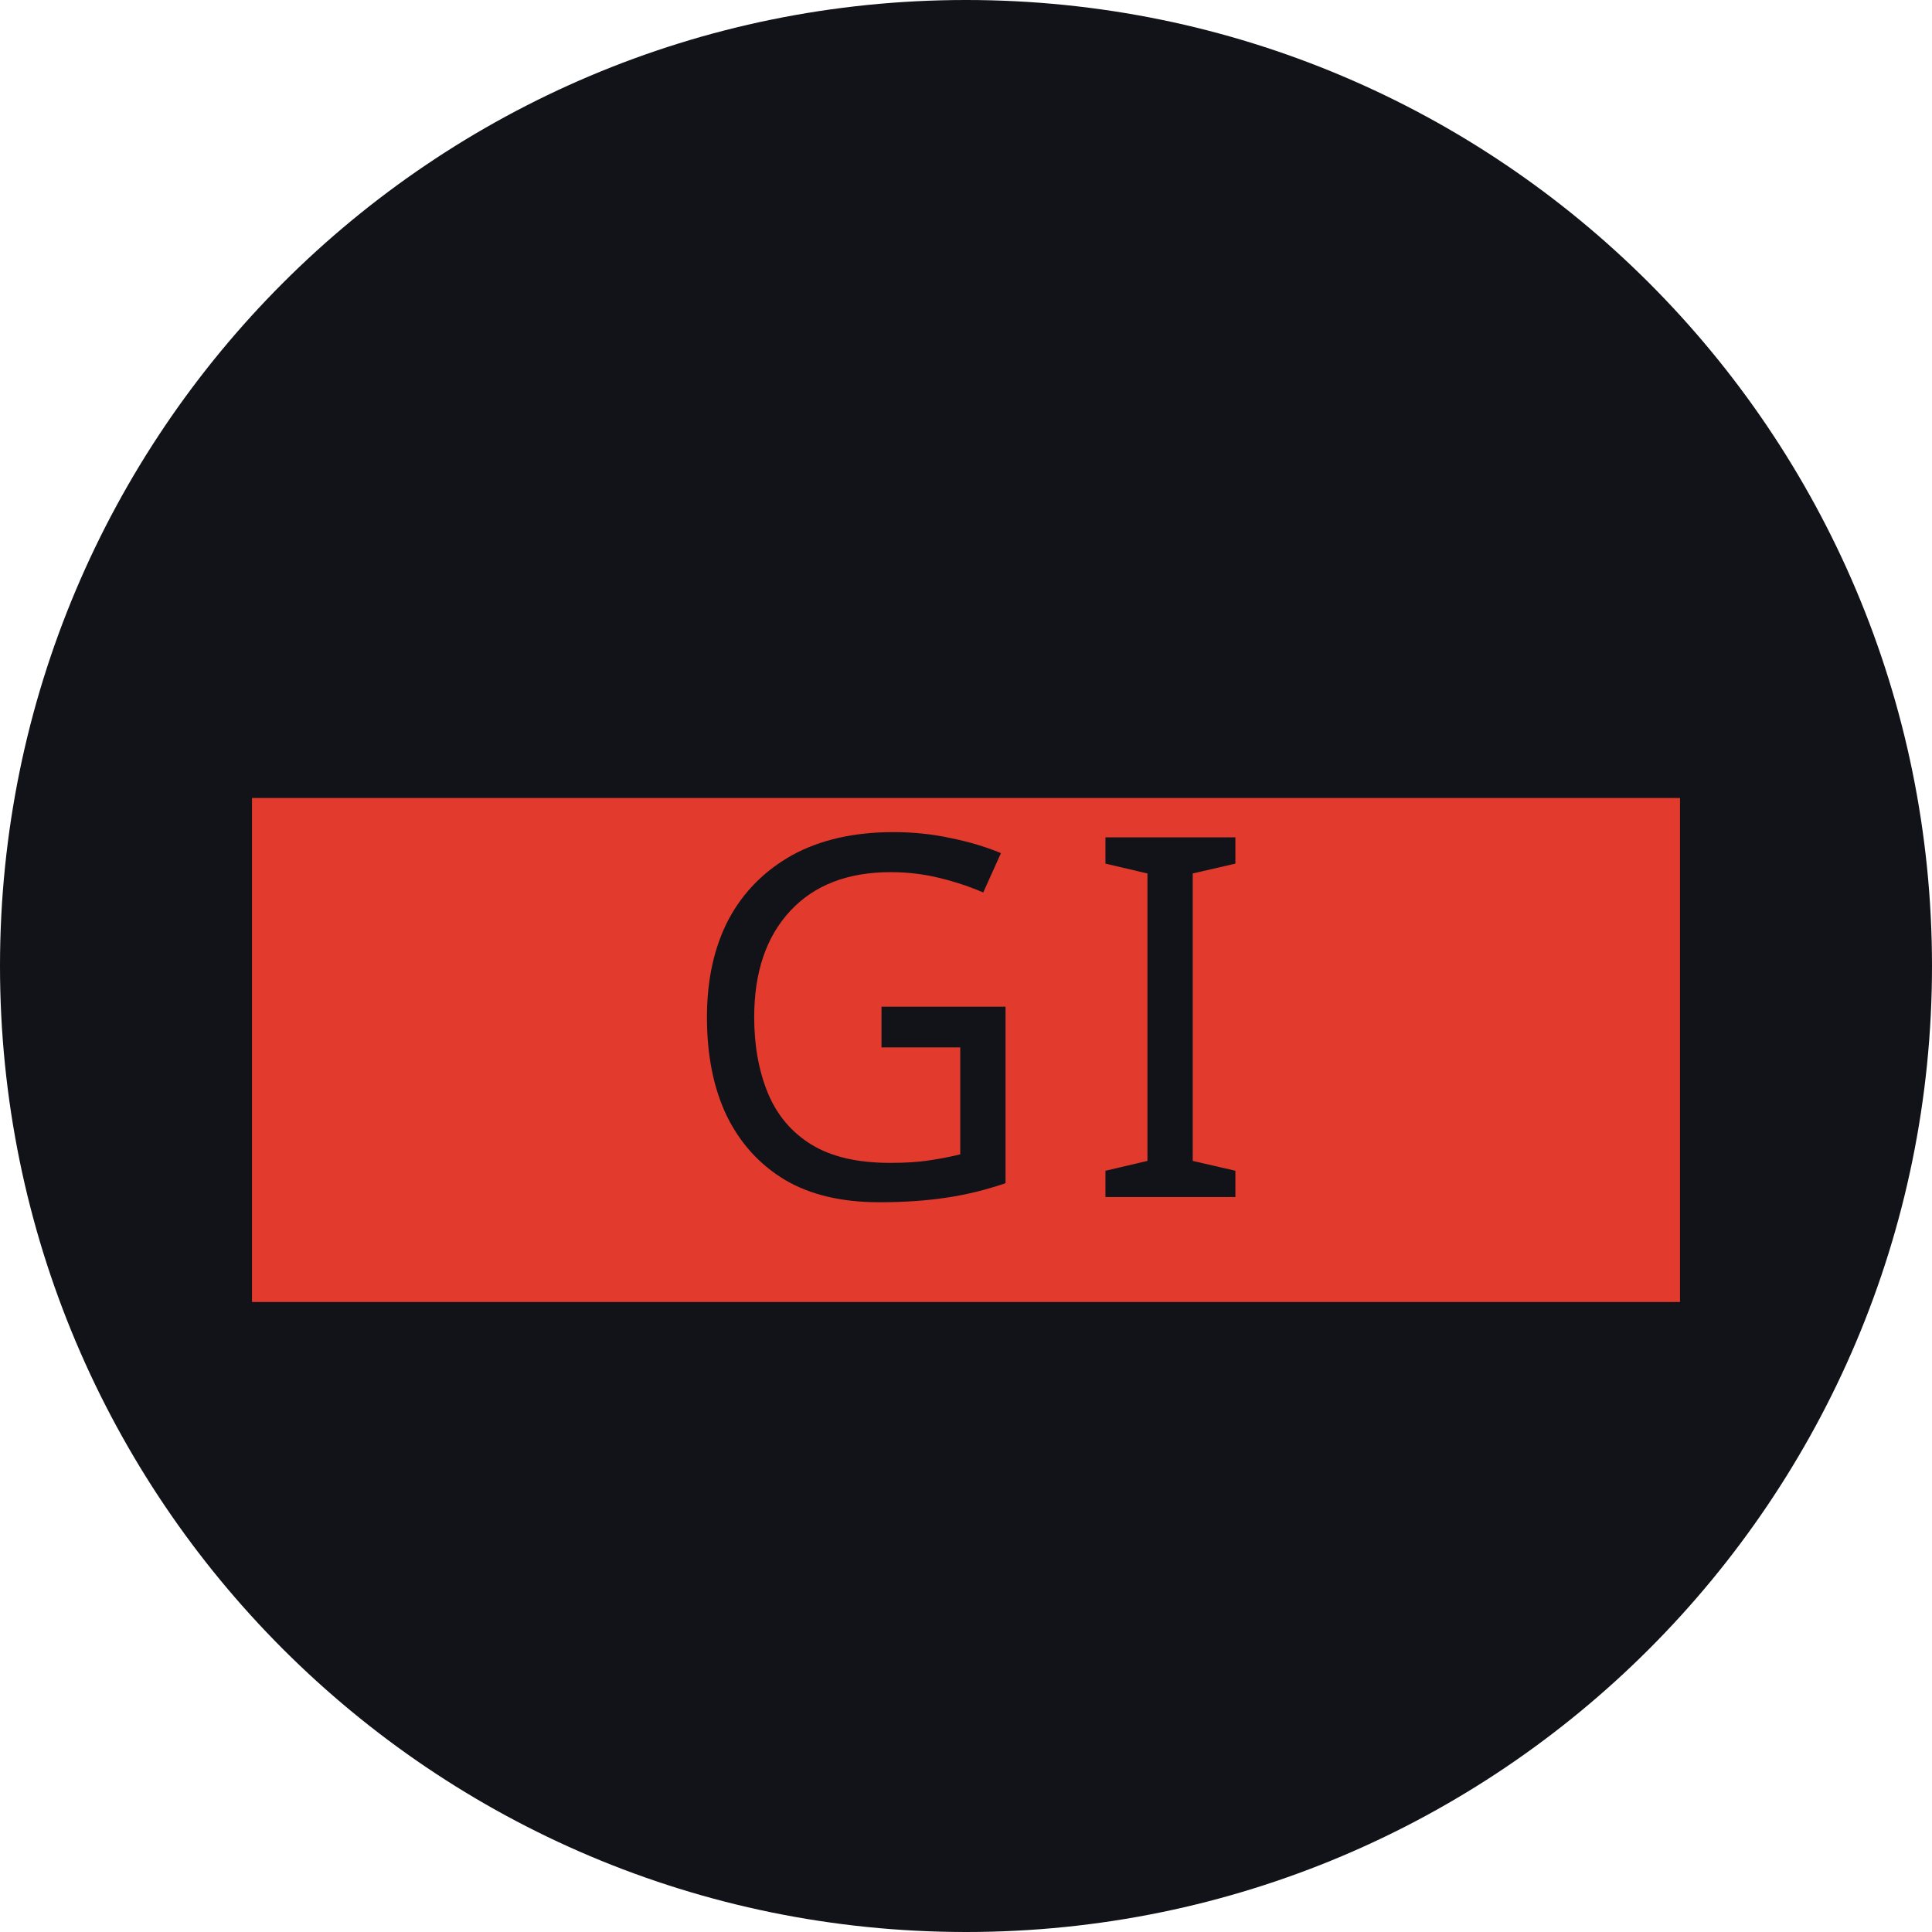
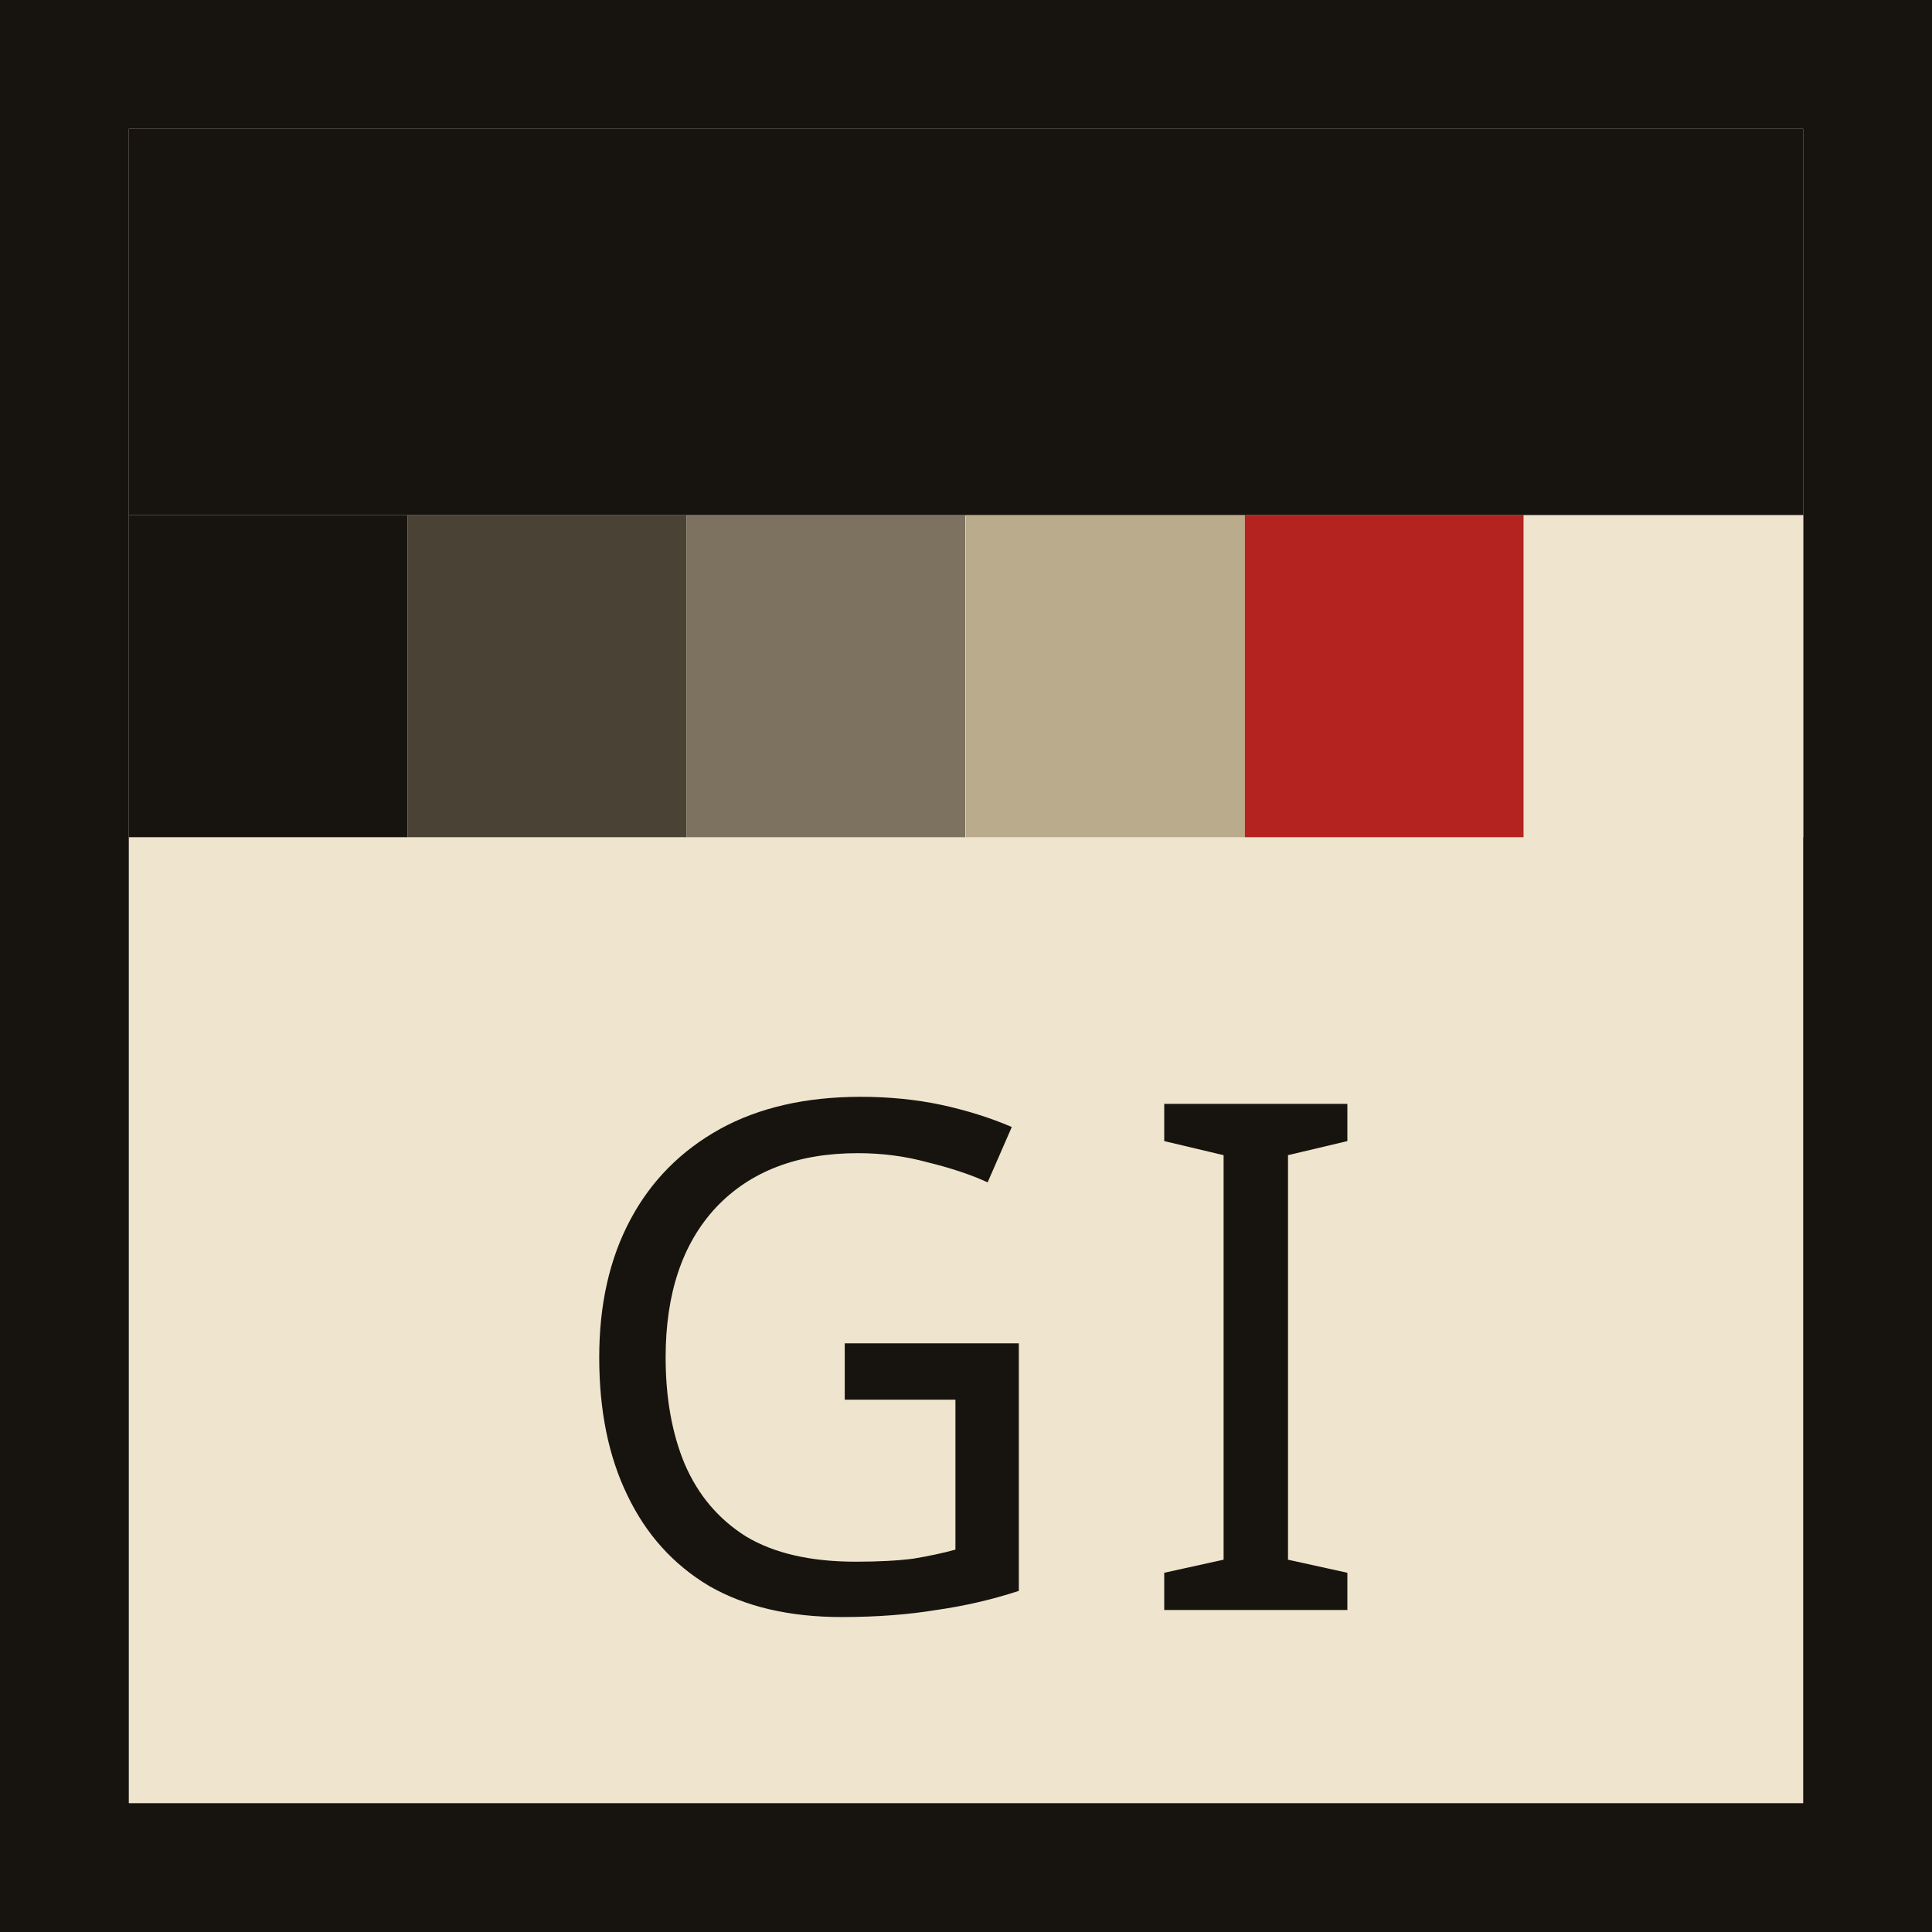
- <svg xmlns="http://www.w3.org/2000/svg" width="46" height="46" viewBox="0 0 46 46">
-   <circle cx="23" cy="23" r="23" fill="#111318" />
-   <rect x="6" y="19" width="34" height="12" fill="#E23B2E" />
-   <text x="23" y="28.5" text-anchor="middle" font-family="Impact,'Arial Black',sans-serif" font-size="12" letter-spacing="1" fill="#111318">GI</text>
+ <svg xmlns="http://www.w3.org/2000/svg" width="46" height="46" viewBox="0 0 30 30">
+   <rect x="1" y="1" width="28" height="28" fill="#efe4cd" stroke="#17140f" stroke-width="2" />
+   <rect x="2" y="2" width="26" height="6" fill="#17140f" />
+   <rect x="2" y="8" width="4.33" height="5" fill="#17140f" />
+   <rect x="6.33" y="8" width="4.33" height="5" fill="#4a4335" />
+   <rect x="10.66" y="8" width="4.33" height="5" fill="#7d7260" />
+   <rect x="15" y="8" width="4.33" height="5" fill="#b9ab8b" />
+   <rect x="19.33" y="8" width="4.33" height="5" fill="#b4231f" />
+   <rect x="23.66" y="8" width="4.34" height="5" fill="#efe4cd" />
+   <text x="15" y="25" text-anchor="middle" font-family="Impact,'Arial Black',sans-serif" font-size="11" letter-spacing="1" fill="#17140f">GI</text>
</svg>
